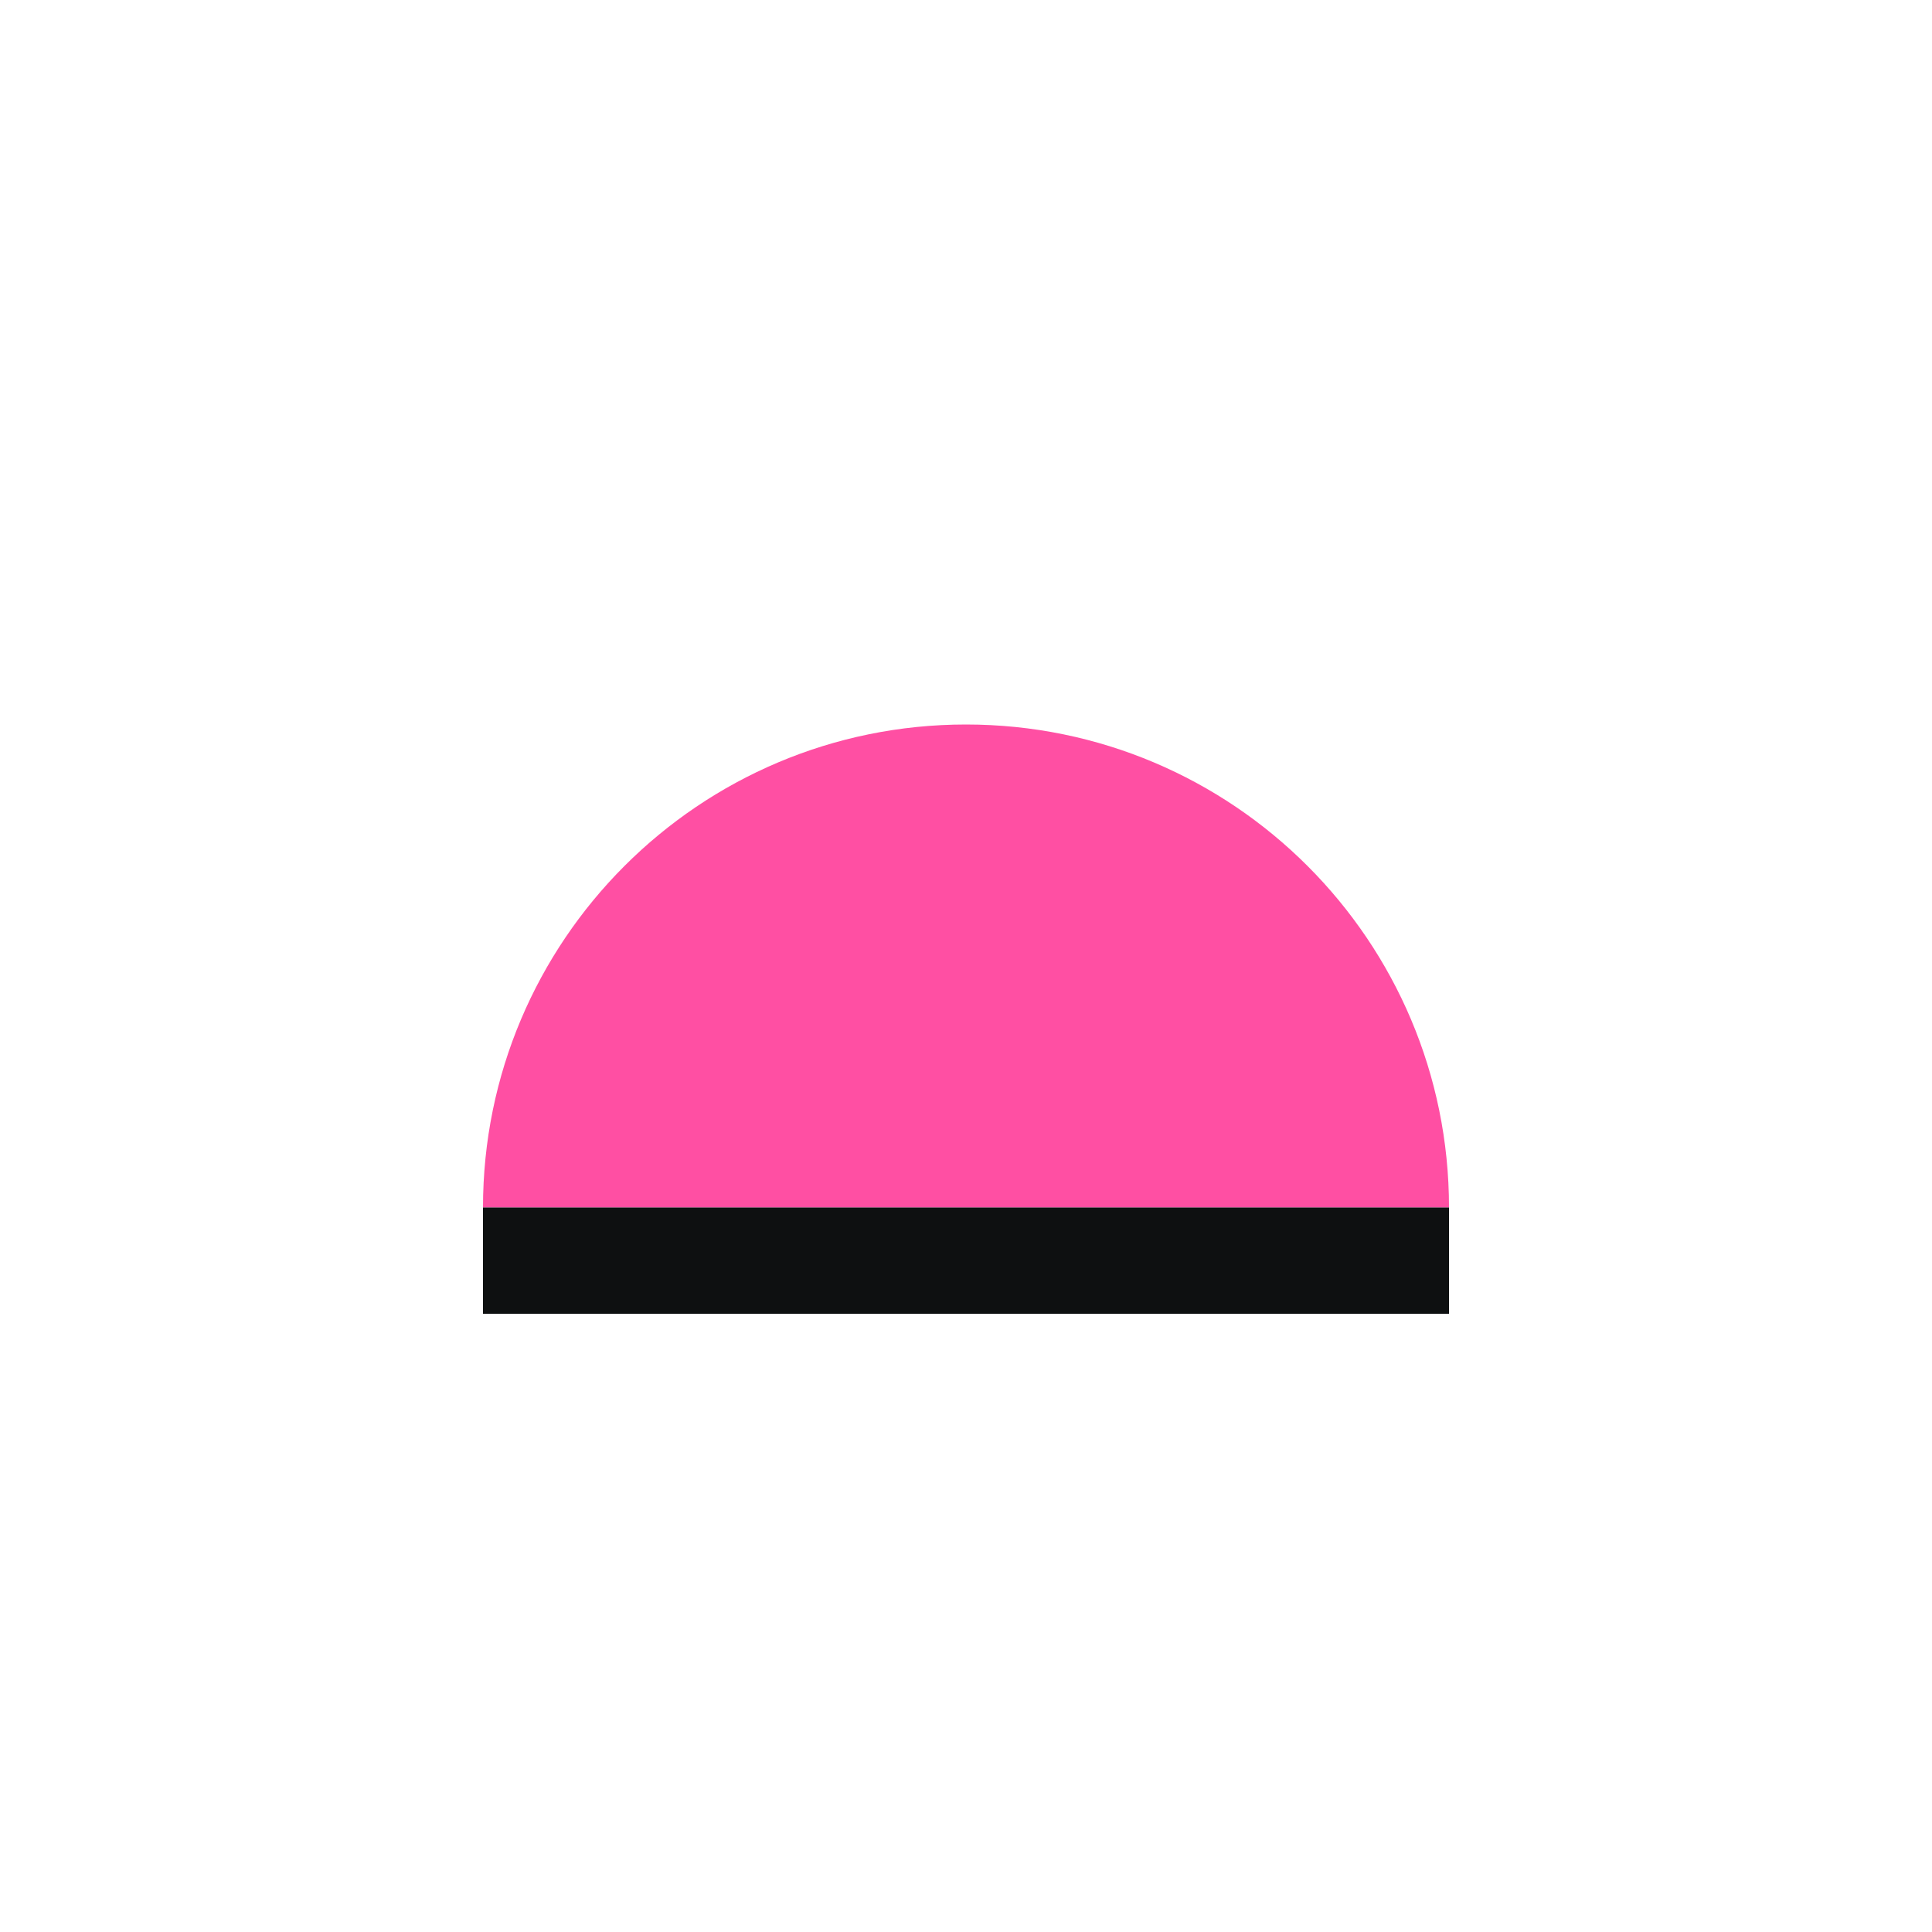
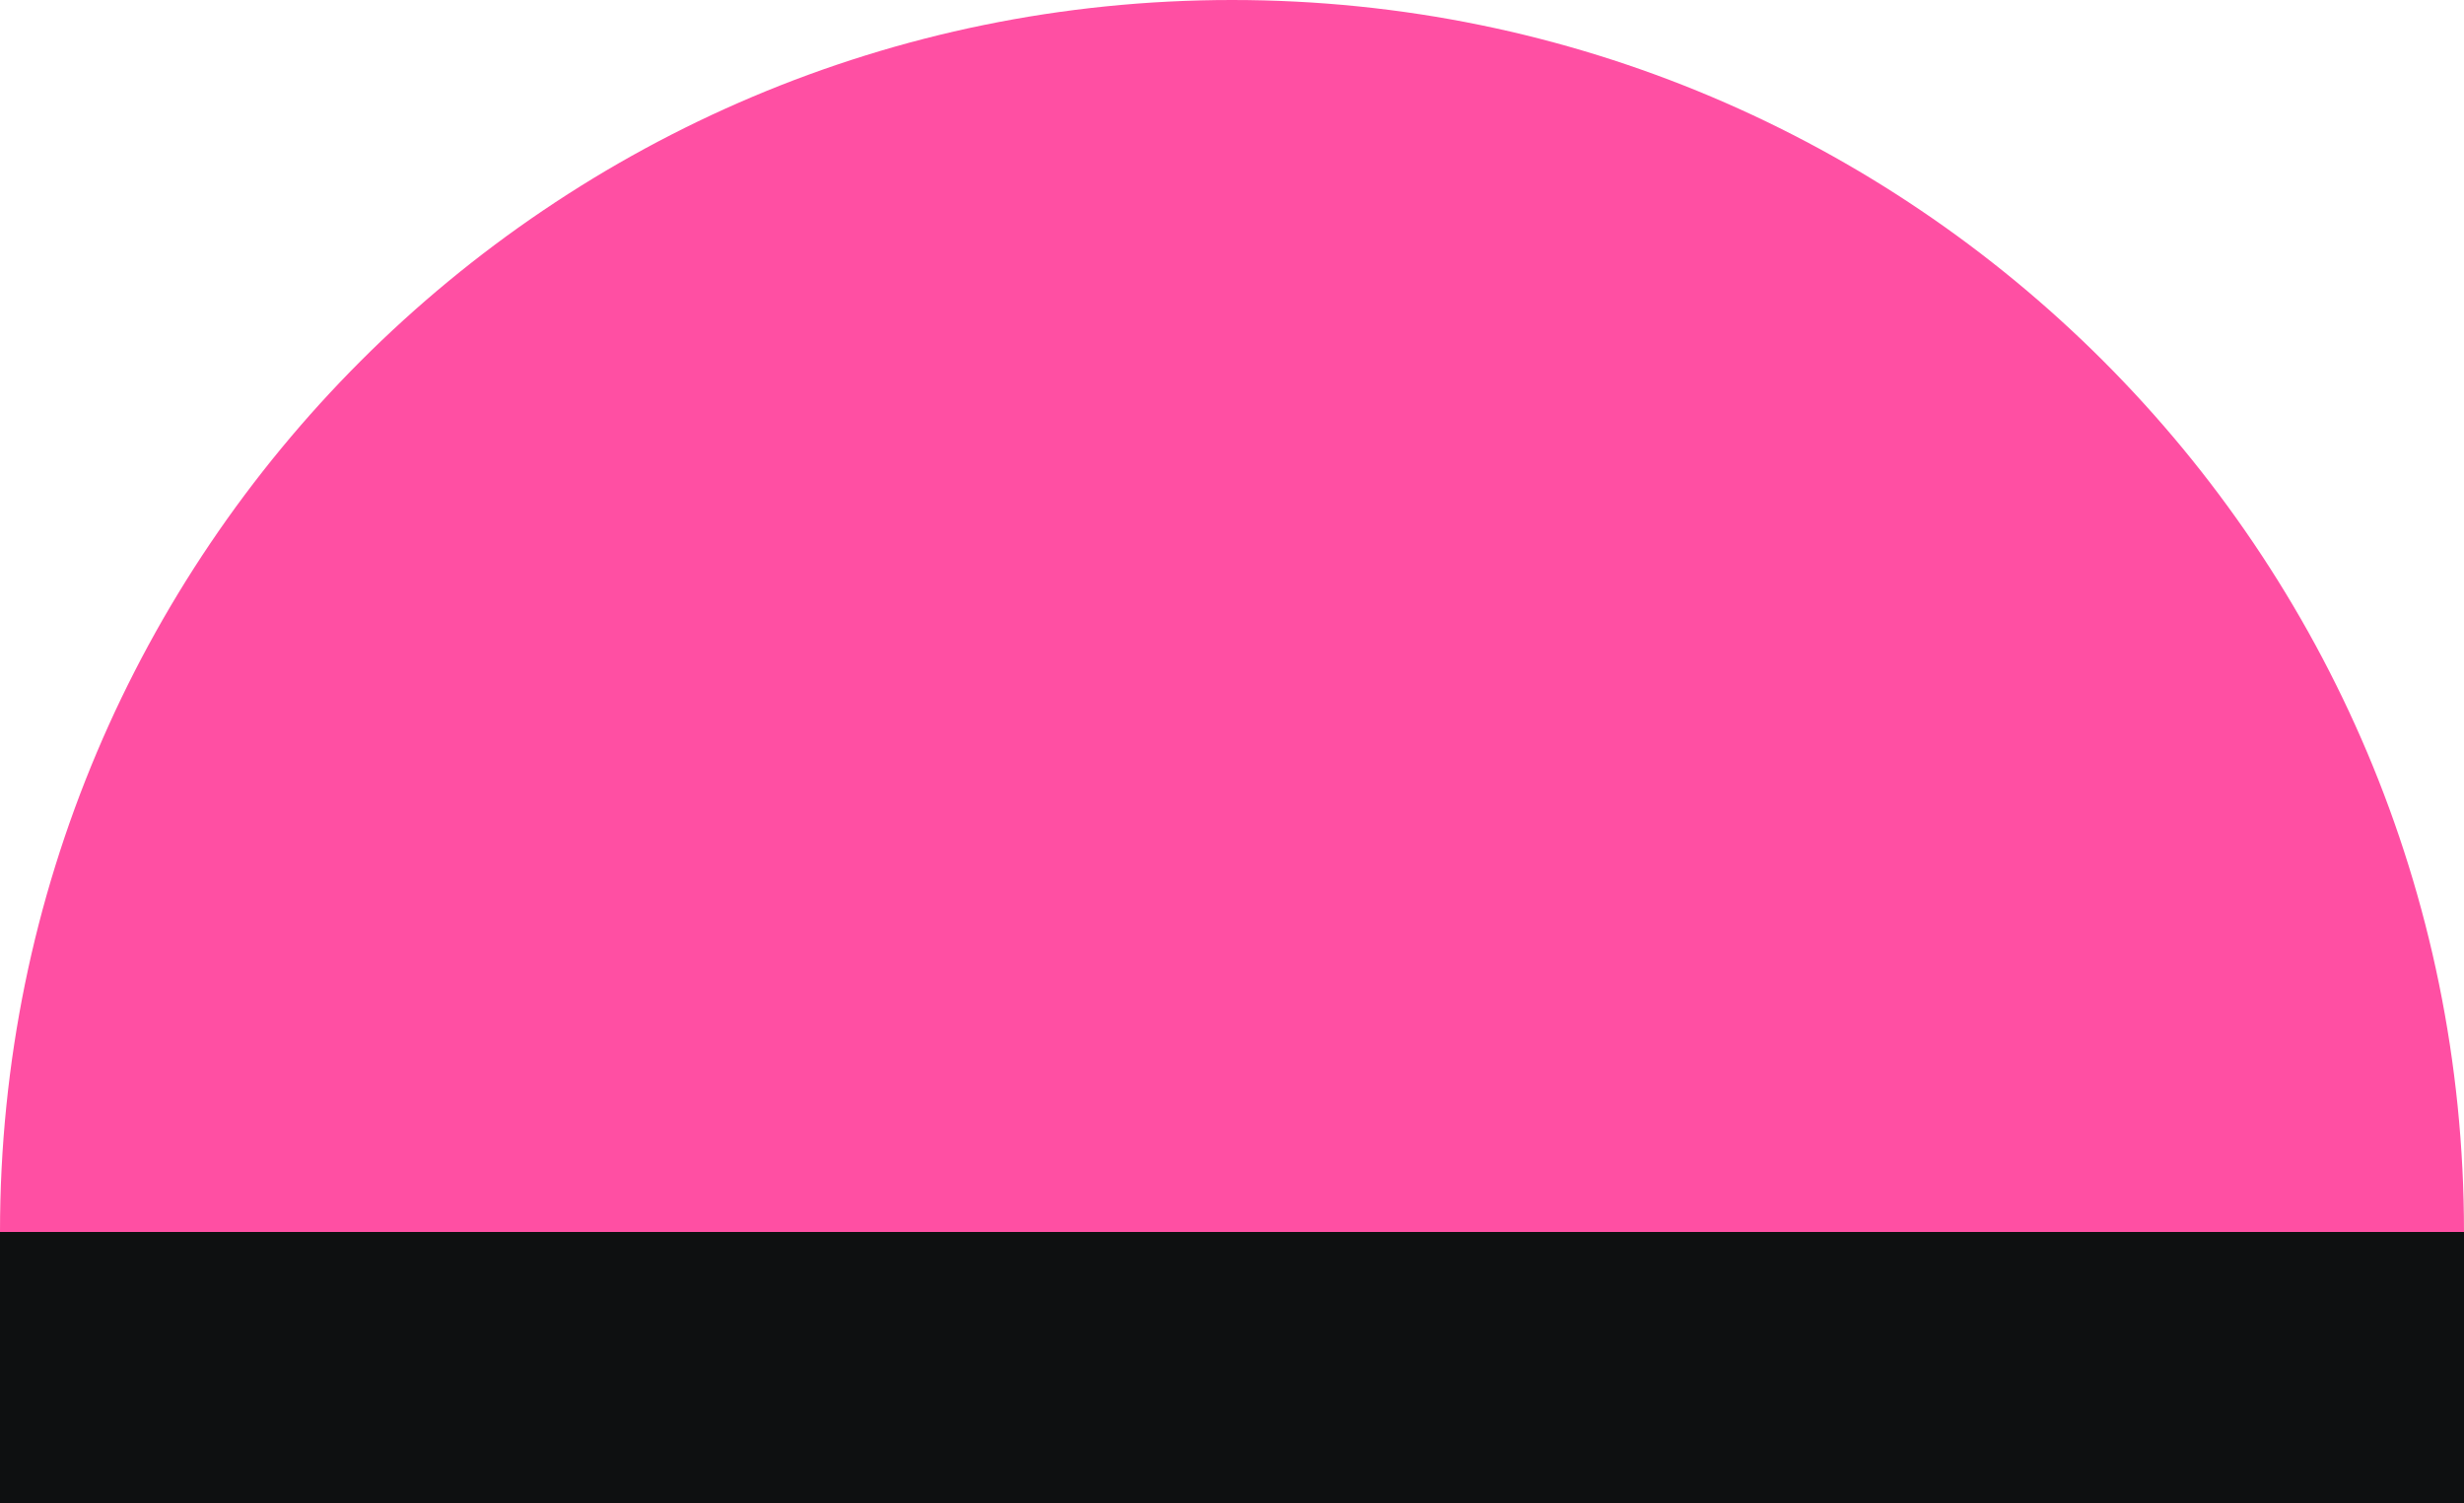
- <svg xmlns="http://www.w3.org/2000/svg" viewBox="0 0 400 400" width="400" height="400" aria-hidden="true">
+ <svg xmlns="http://www.w3.org/2000/svg" viewBox="100 150 200 122" width="200" height="122" preserveAspectRatio="xMinYMin meet" aria-hidden="true">
  <path d="M100 250 A100 100 0 0 1 300 250 Z" fill="#ff4fa3" />
  <rect x="100" y="250" width="200" height="22" fill="#0e1011" />
</svg>
